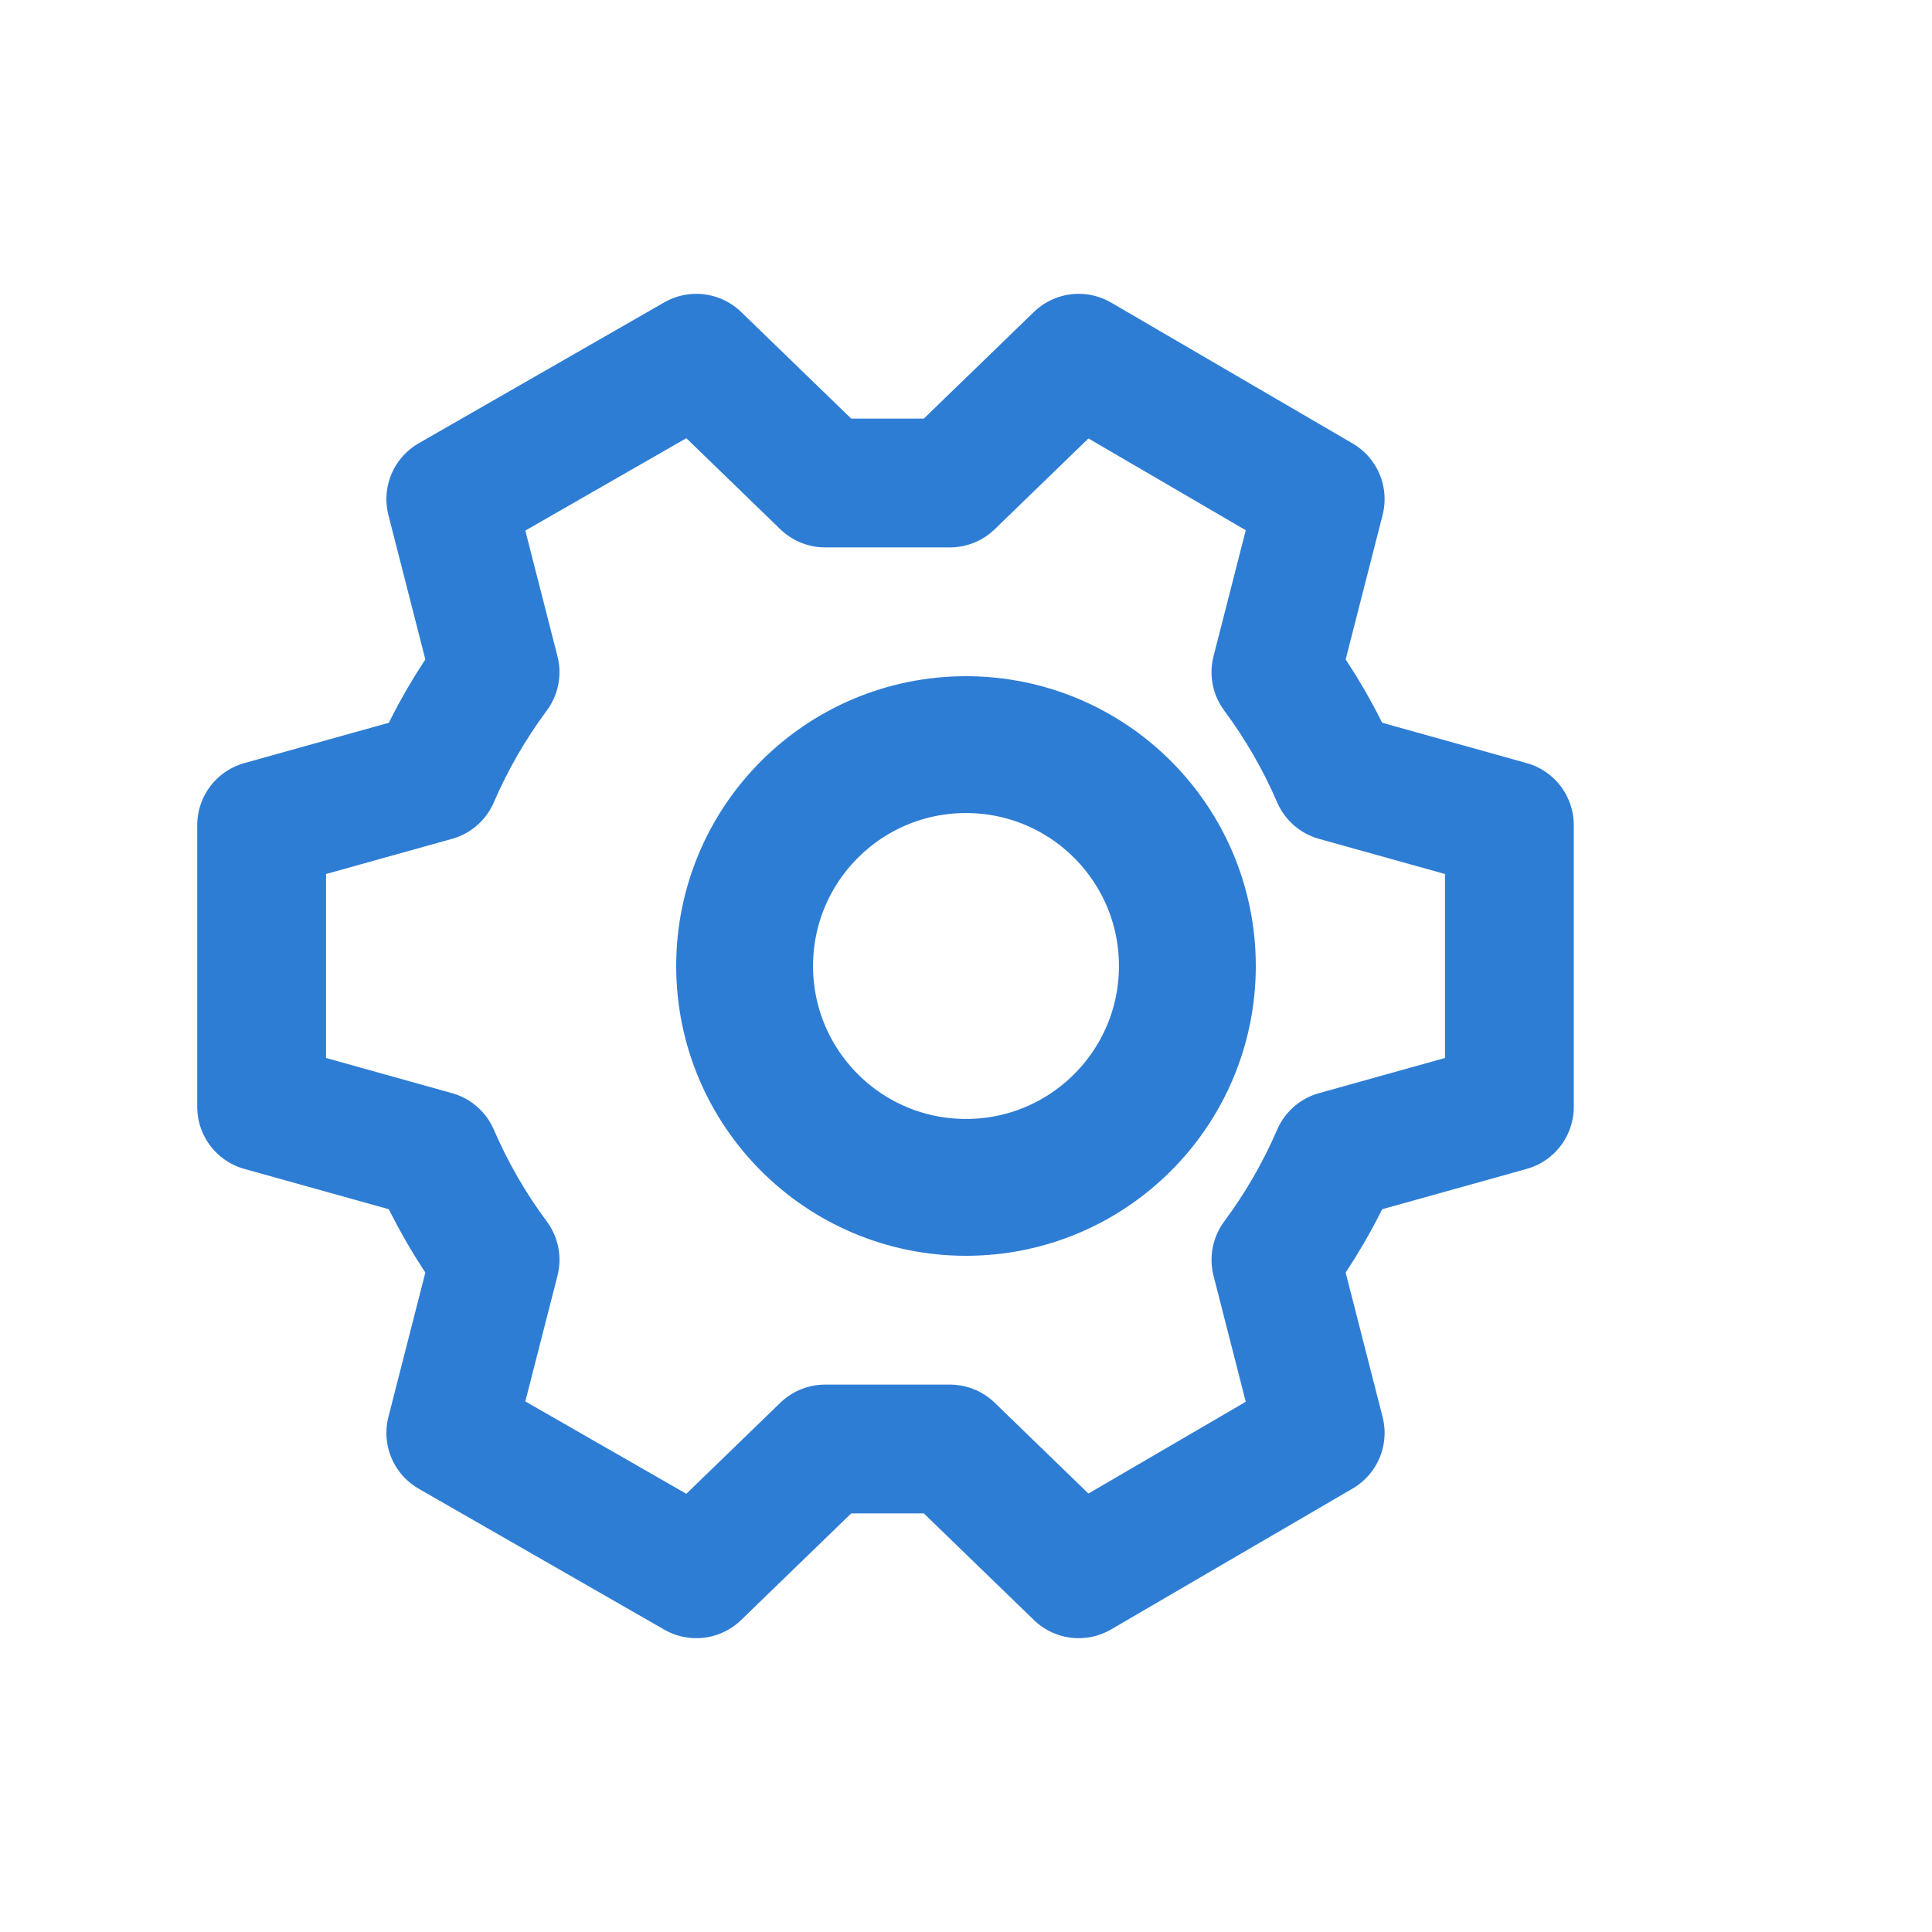
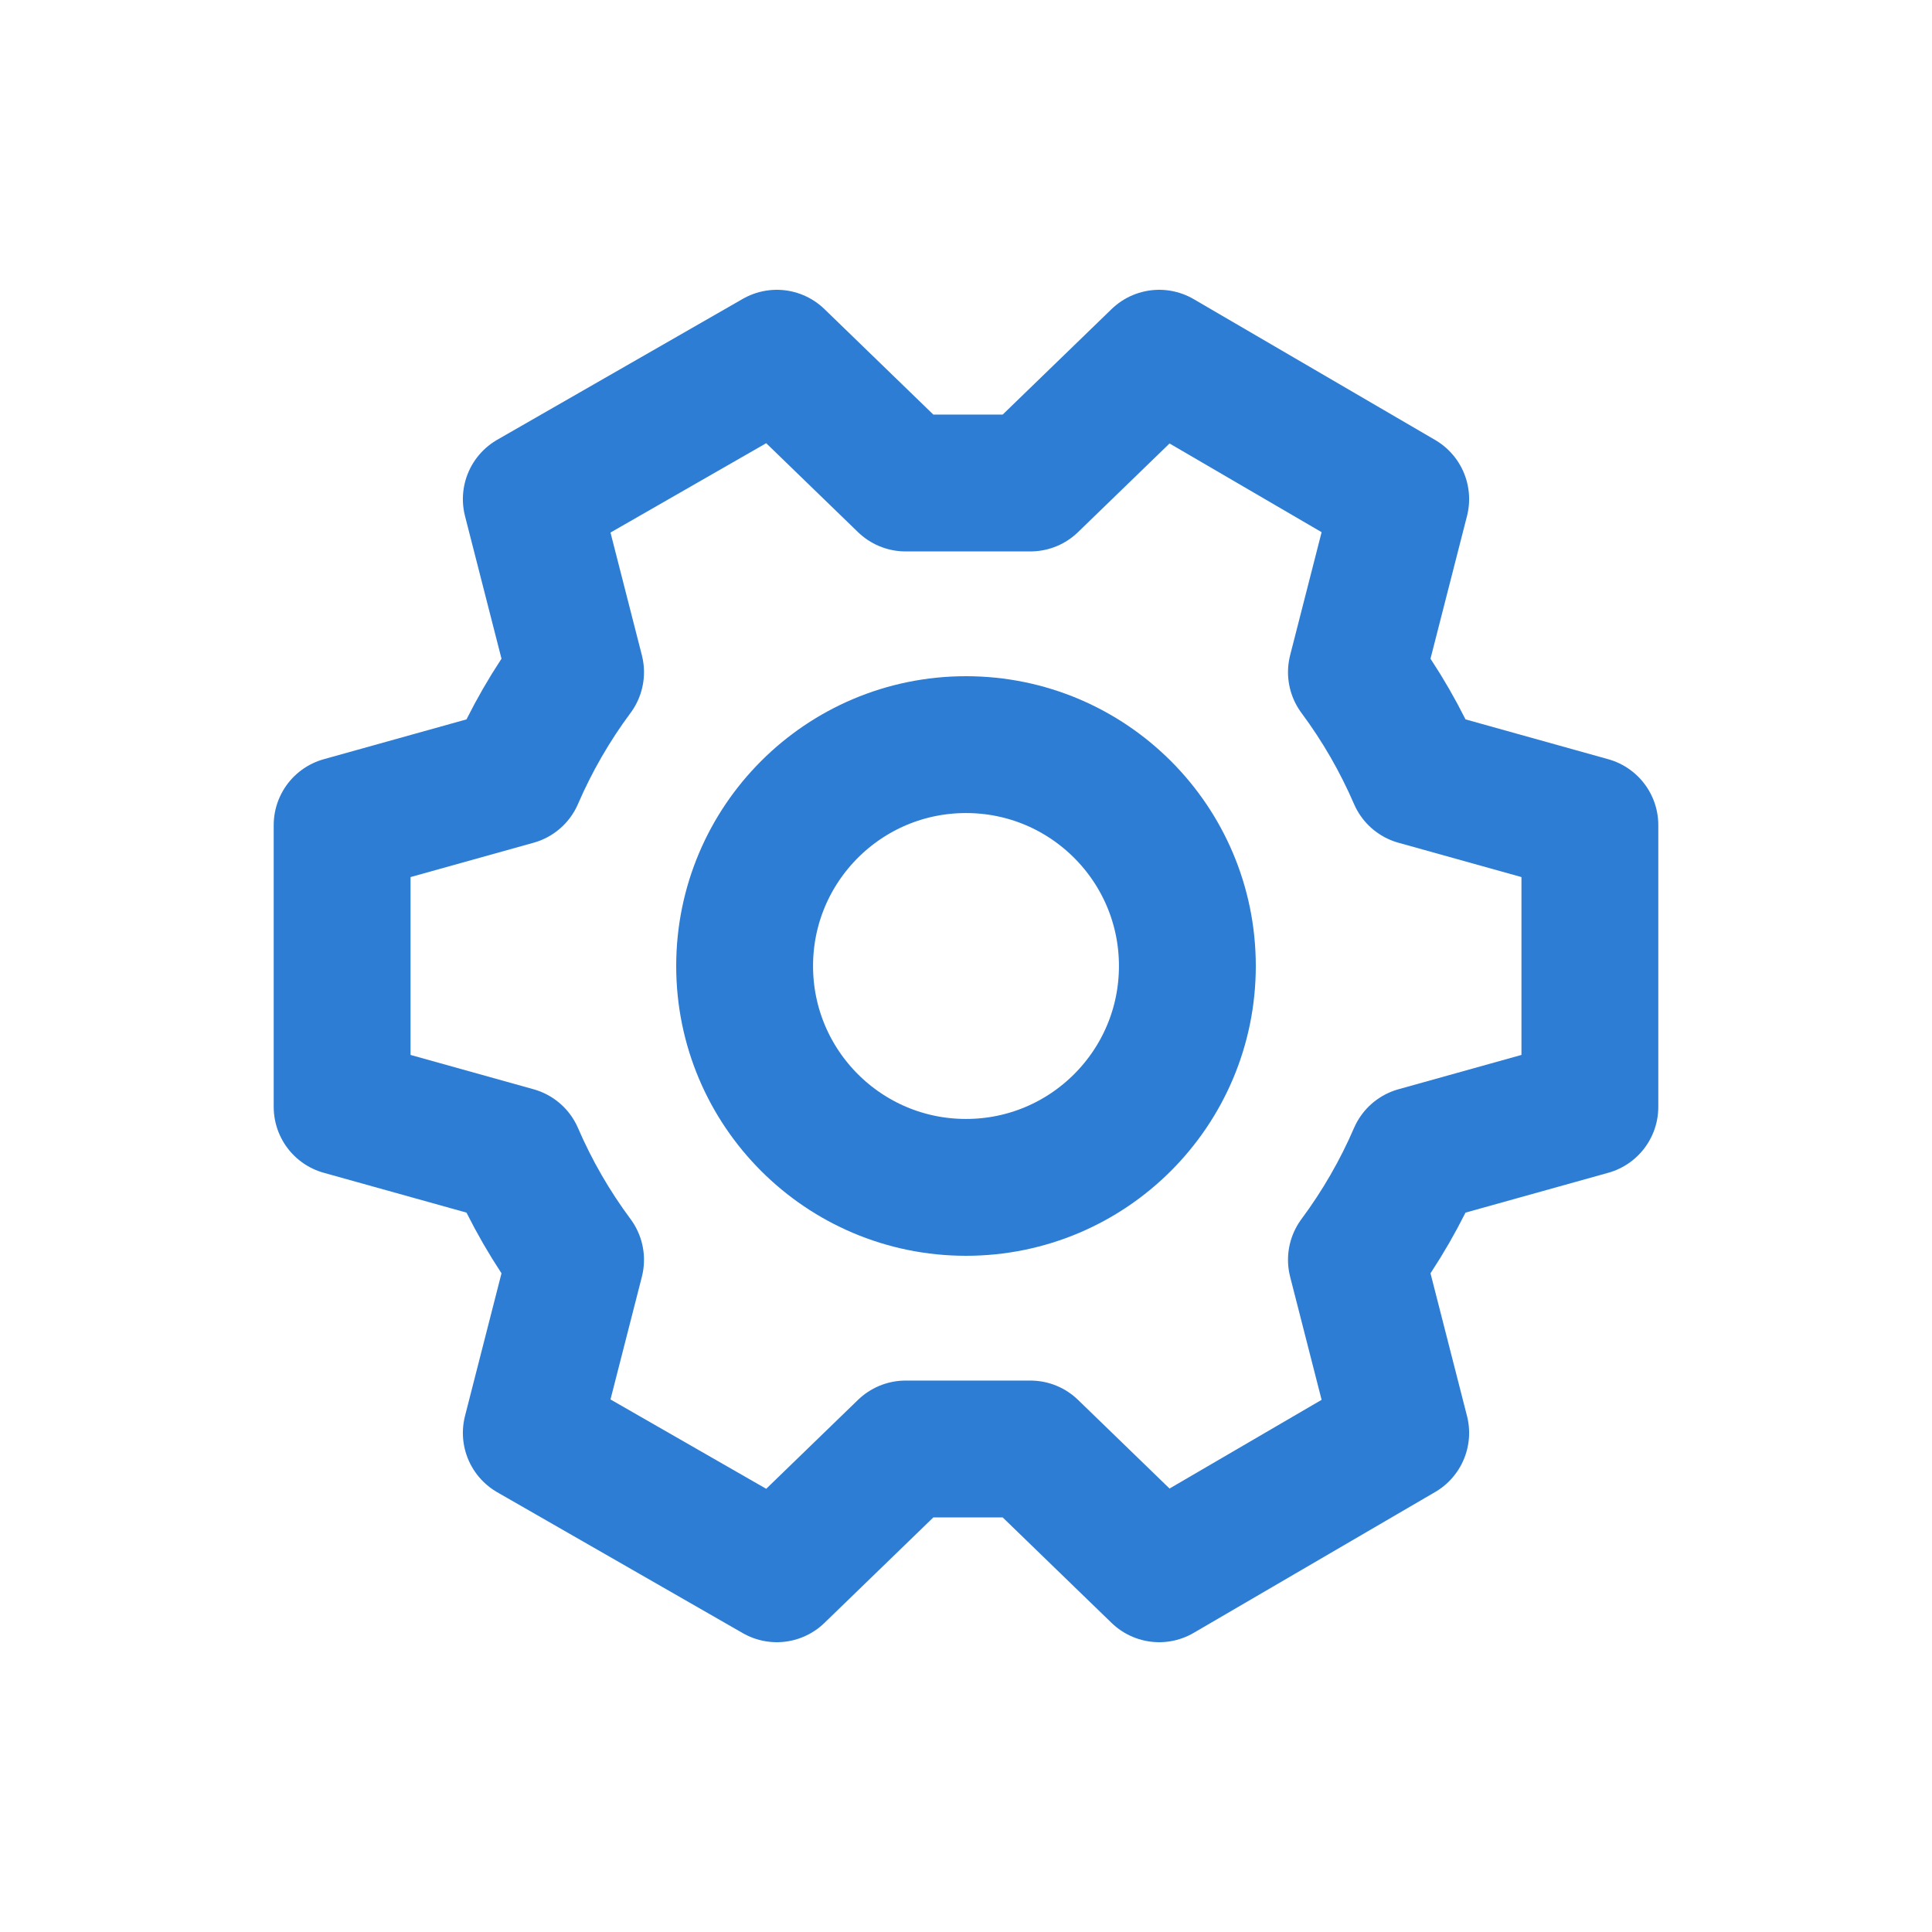
- <svg xmlns="http://www.w3.org/2000/svg" viewBox="0 0 48 48" fill="none">
-   <path d="M24 29.5a5.5 5.5 0 1 0 0-11 5.5 5.5 0 0 0 0 11Z" stroke="#2E7DD4" stroke-width="3.4" />
-   <path d="M37.5 27.5v-7l-4.3-1.2a13 13 0 0 0-1.5-2.6l1.1-4.3-6-3.5-3.2 3.1h-3.1l-3.2-3.1-6.1 3.5 1.1 4.3a13 13 0 0 0-1.5 2.6l-4.3 1.2v7l4.3 1.2a13 13 0 0 0 1.5 2.6l-1.1 4.3 6.1 3.5 3.2-3.1h3.1l3.2 3.1 6-3.5-1.1-4.3a13 13 0 0 0 1.5-2.6l4.3-1.2Z" stroke="#2E7DD4" stroke-width="3.2" stroke-linejoin="round" />
+ <svg xmlns="http://www.w3.org/2000/svg" viewBox="0 0 48 48" fill="none" stroke="#2E7DD4" stroke-width="3.4" stroke-linecap="round" stroke-linejoin="round">
+   <path d="M24 29.5a5.5 5.5 0 1 0 0-11 5.5 5.5 0 0 0 0 11Z" />
+   <path d="M39.5 27.5v-7l-4.3-1.2a13 13 0 0 0-1.5-2.6l1.1-4.3-6-3.5-3.2 3.1h-3.1l-3.2-3.1-6.1 3.5 1.1 4.3a13 13 0 0 0-1.5 2.6l-4.3 1.2v7l4.3 1.2a13 13 0 0 0 1.5 2.6l-1.1 4.3 6.1 3.5 3.2-3.1h3.1l3.2 3.1 6-3.5-1.1-4.3a13 13 0 0 0 1.5-2.6l4.3-1.2Z" />
</svg>
